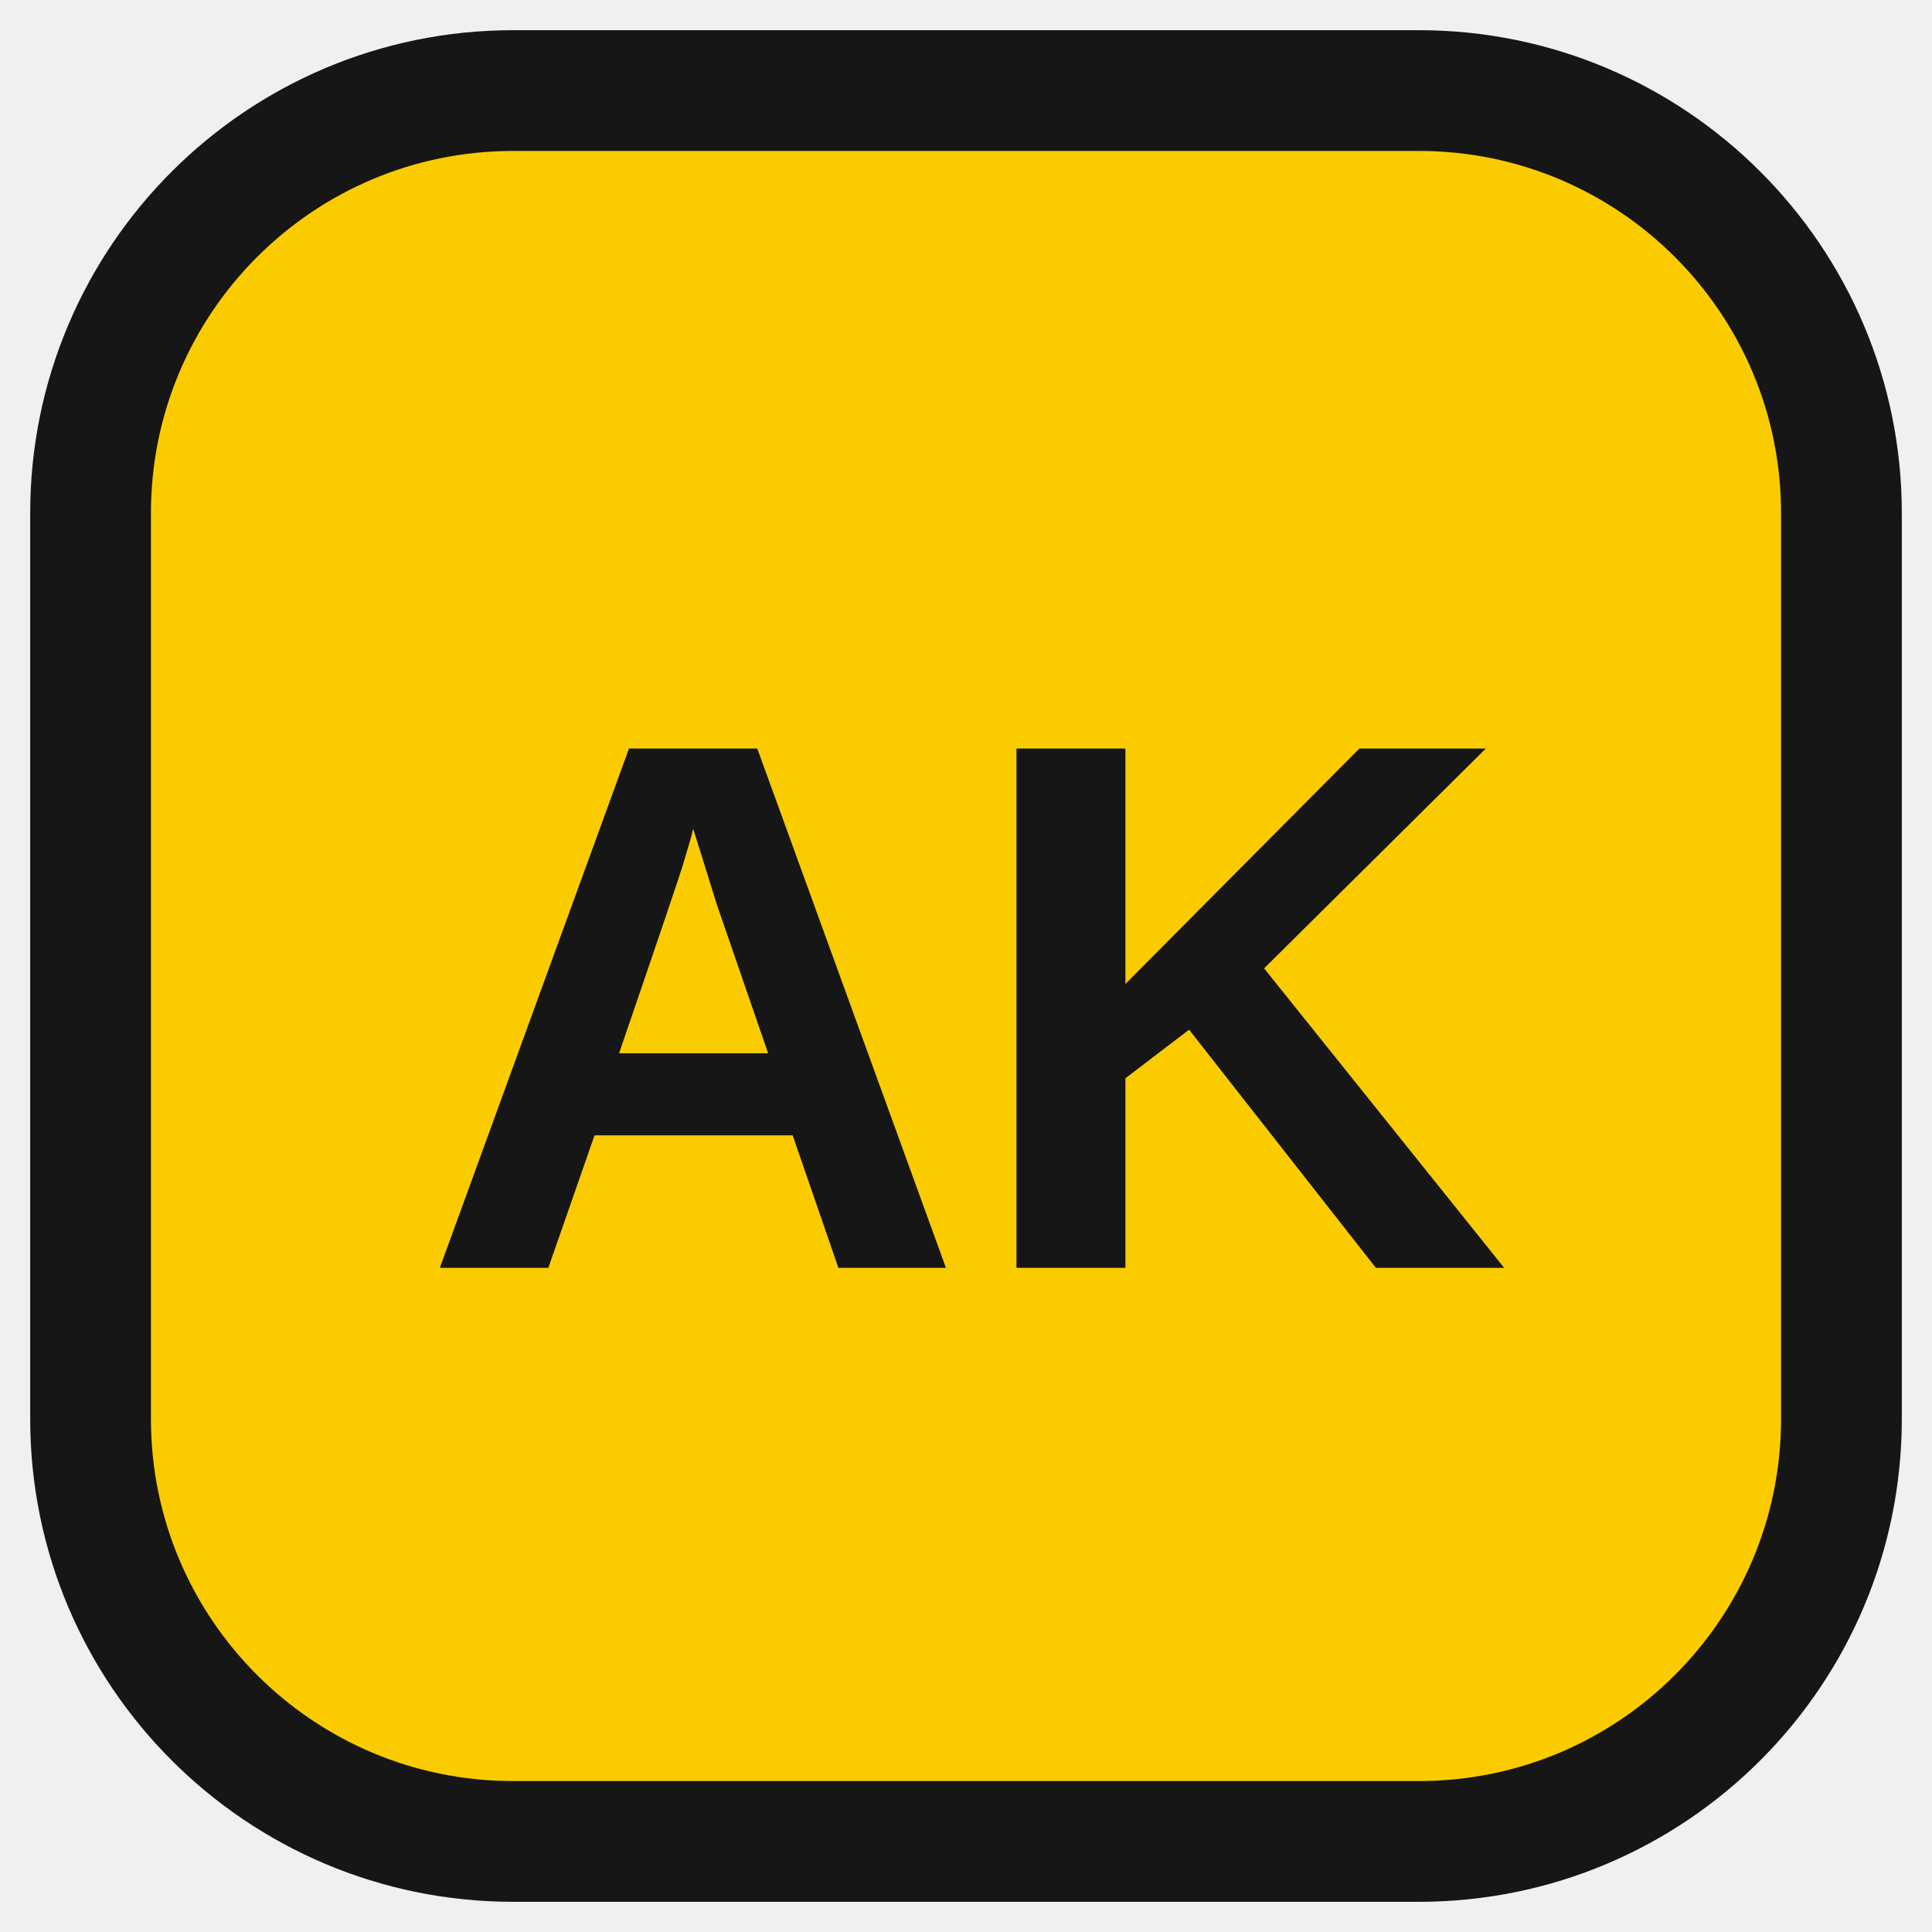
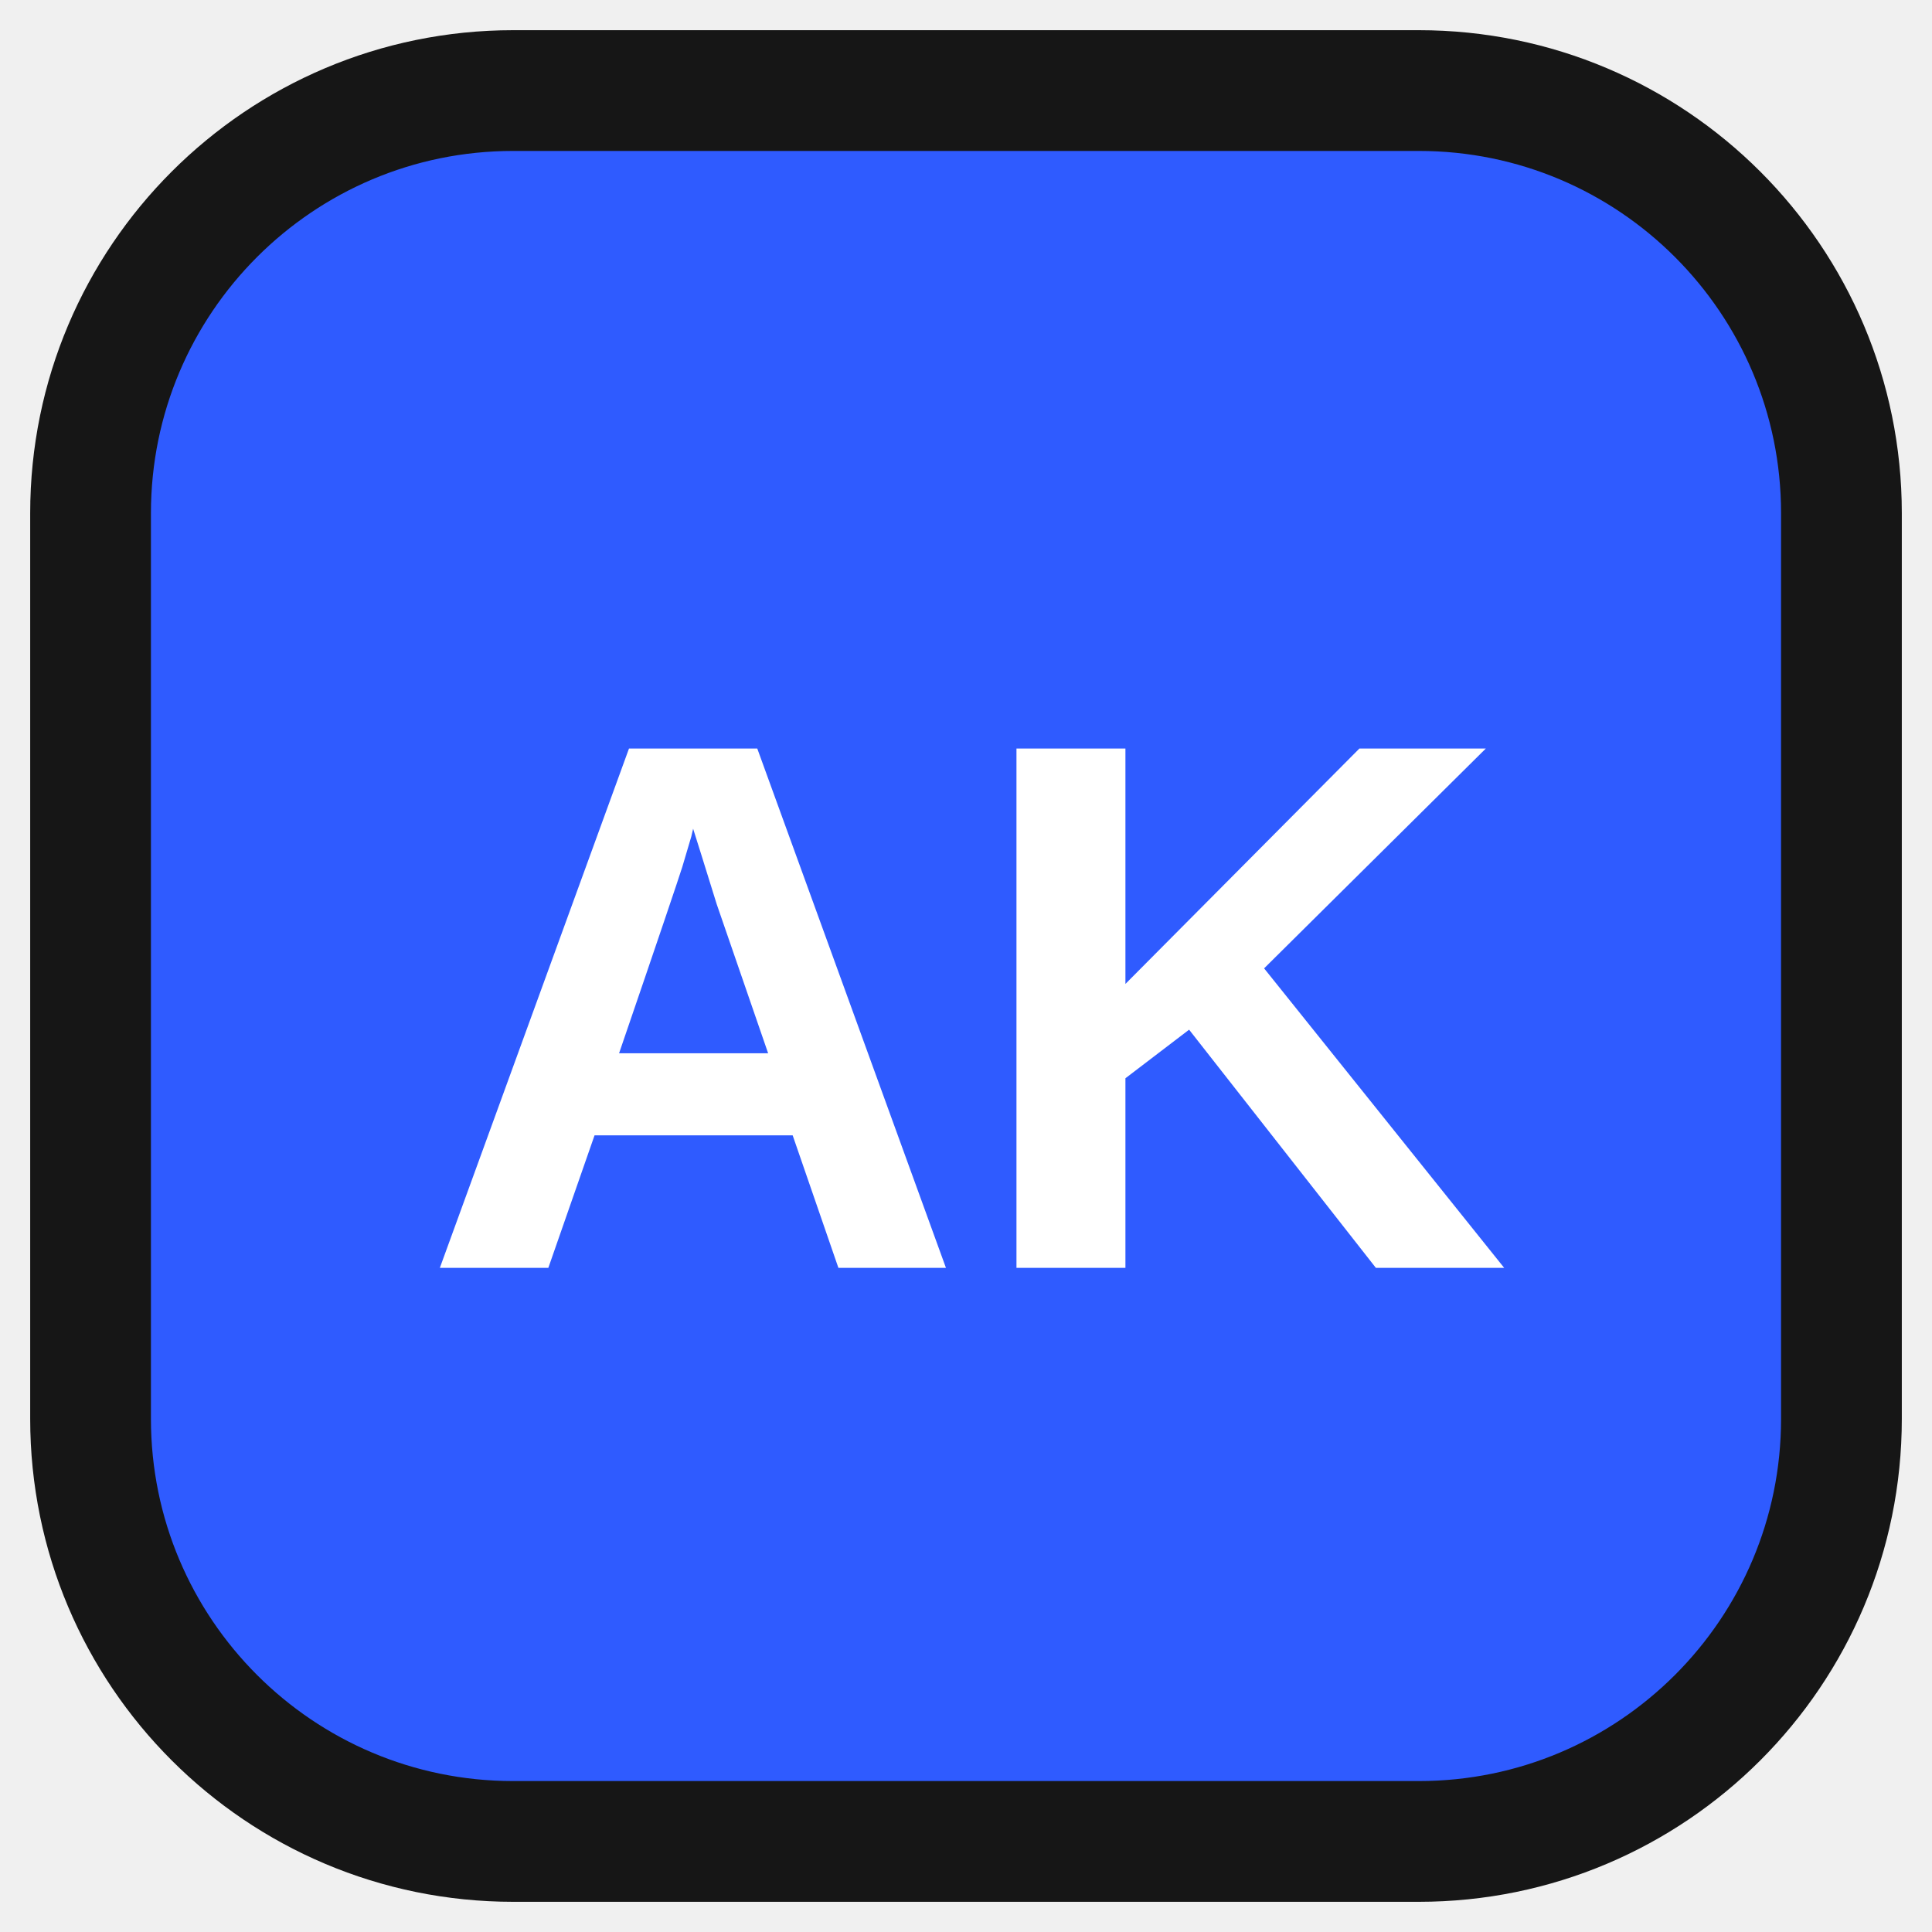
<svg xmlns="http://www.w3.org/2000/svg" viewBox="0 0 64 64">
-   <rect x="3" y="3" width="58" height="58" rx="14" fill="#facc00" stroke="#161616" stroke-width="4" />
-   <text x="32" y="42" text-anchor="middle" font-family="Space Grotesk, Segoe UI, Arial, sans-serif" font-weight="700" font-size="25" fill="#161616">AK</text>
+   <rect x="3" y="3" width="58" height="58" rx="14" fill="#2f5bff" stroke="#161616" stroke-width="4" />
+   <text x="32" y="42" text-anchor="middle" font-family="Space Grotesk, Segoe UI, Arial, sans-serif" font-weight="700" font-size="25" fill="#ffffff">AK</text>
</svg>
